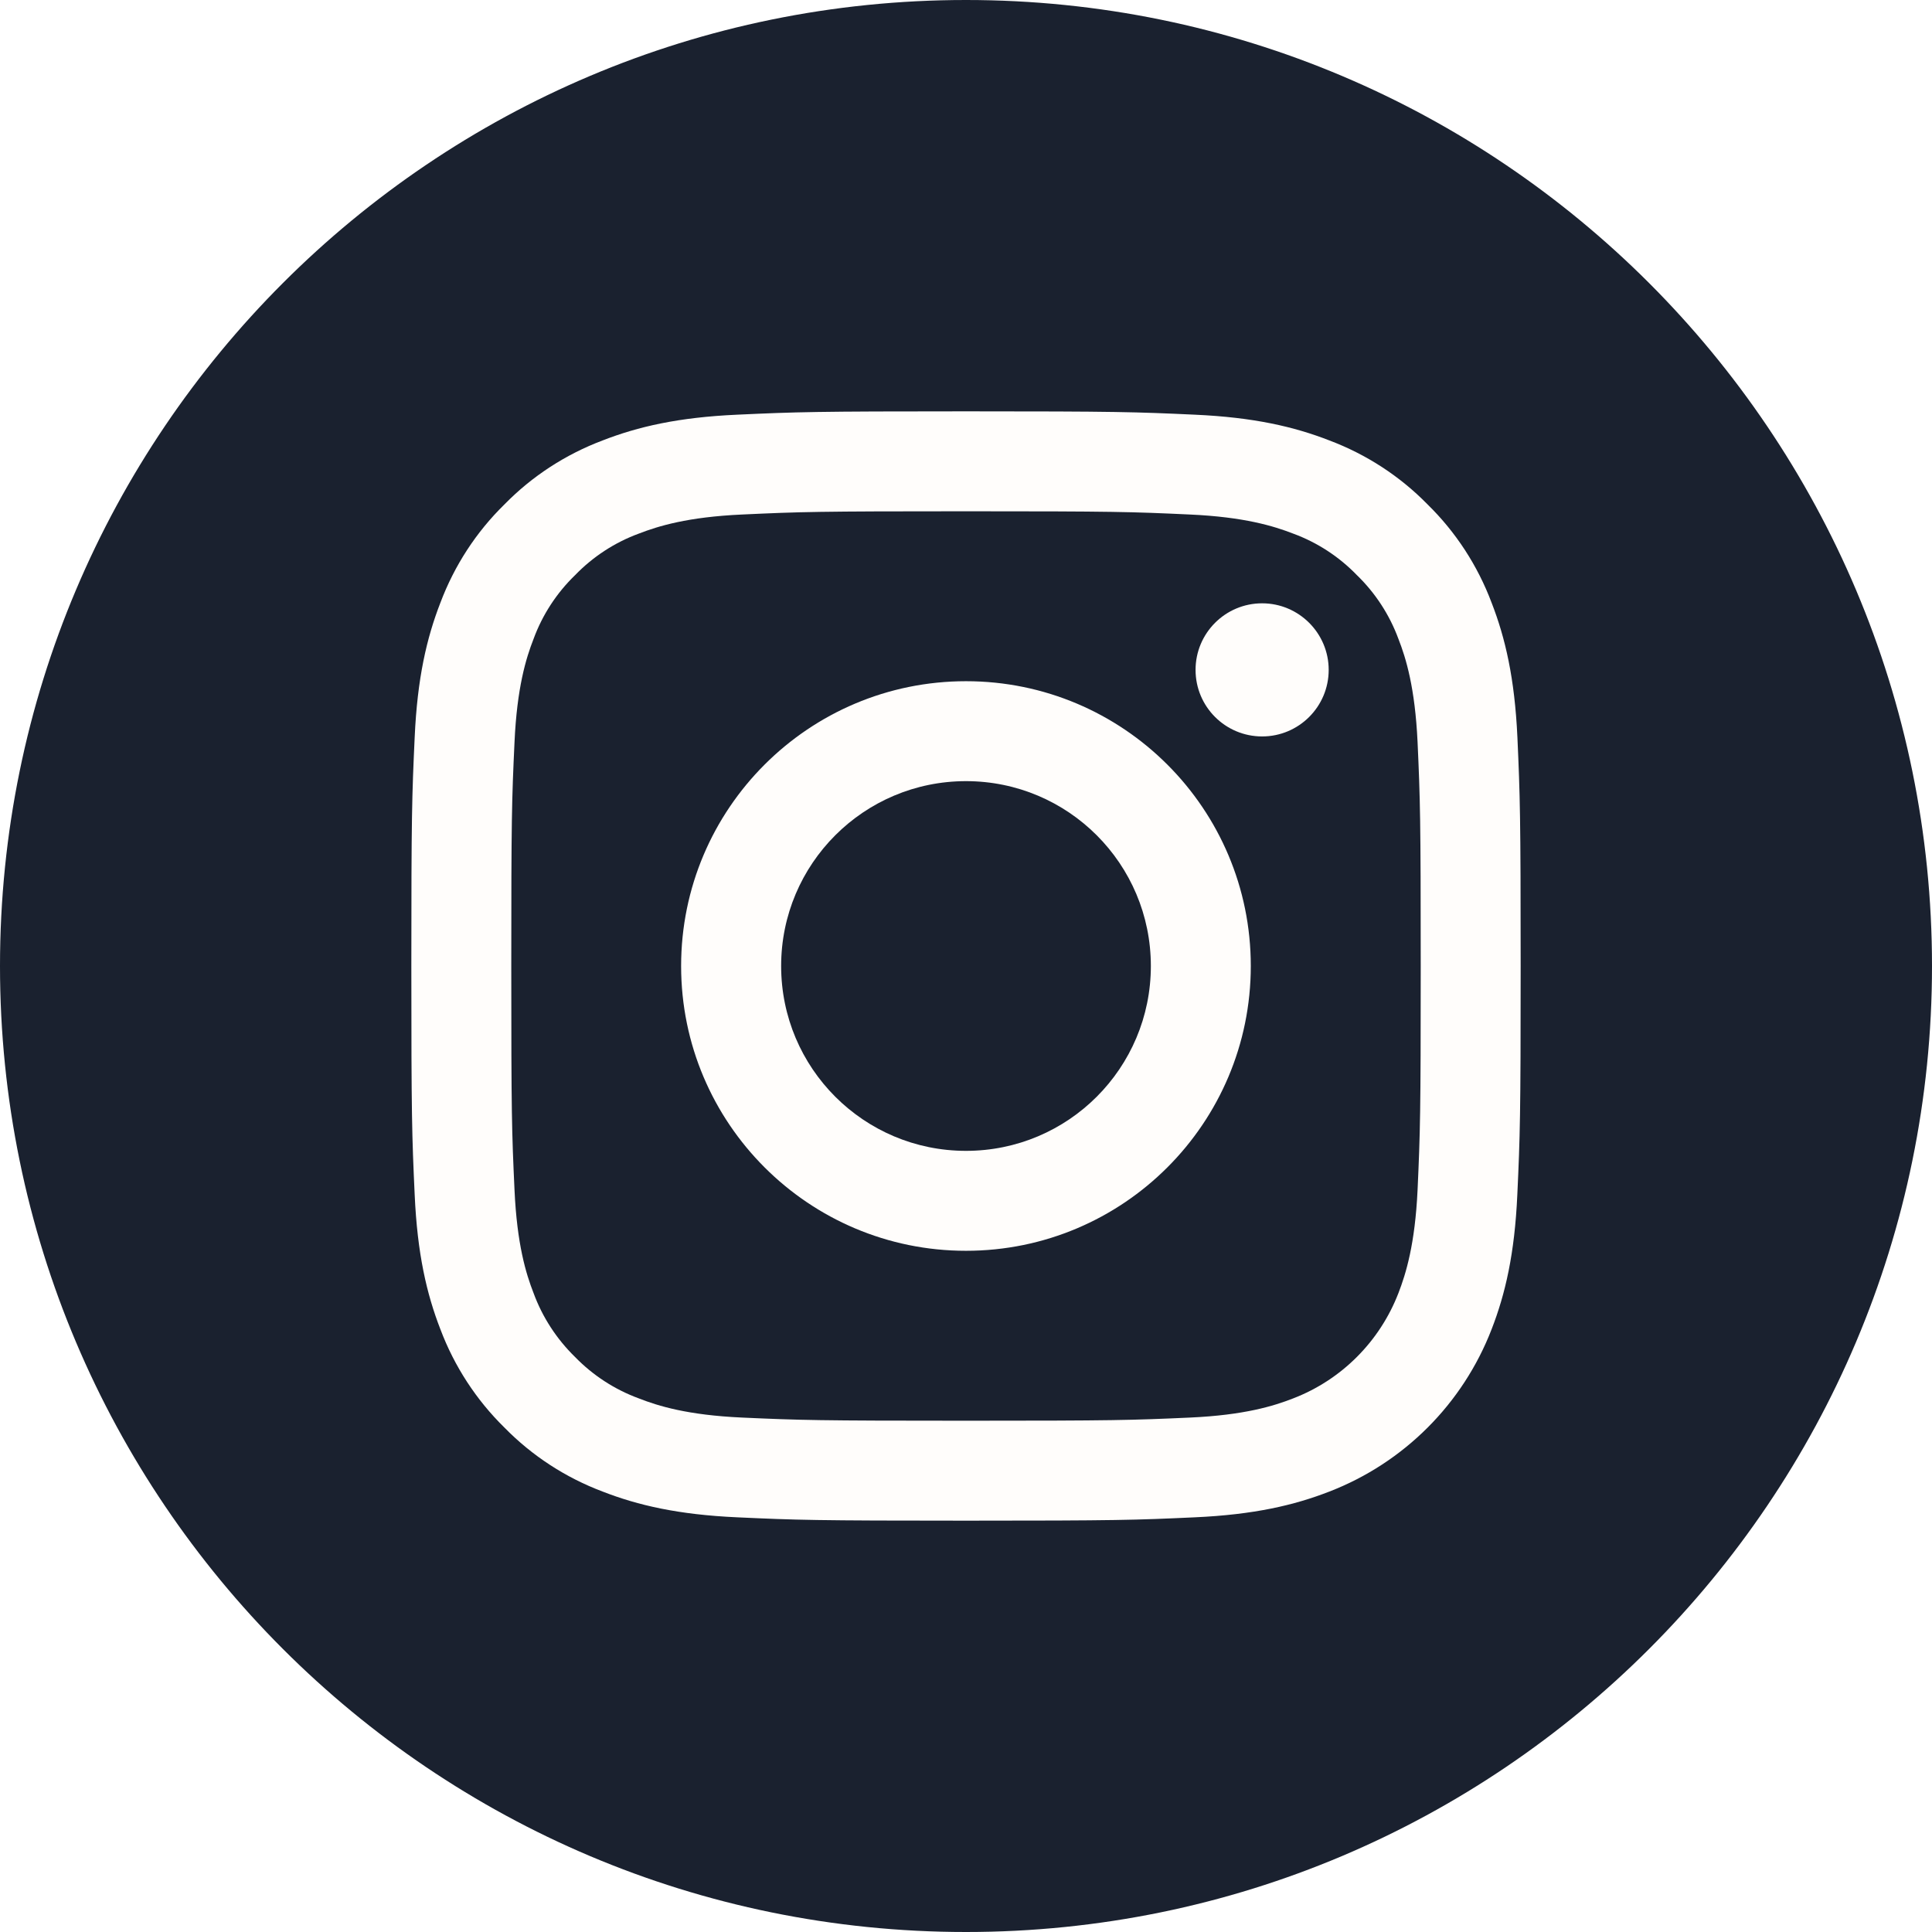
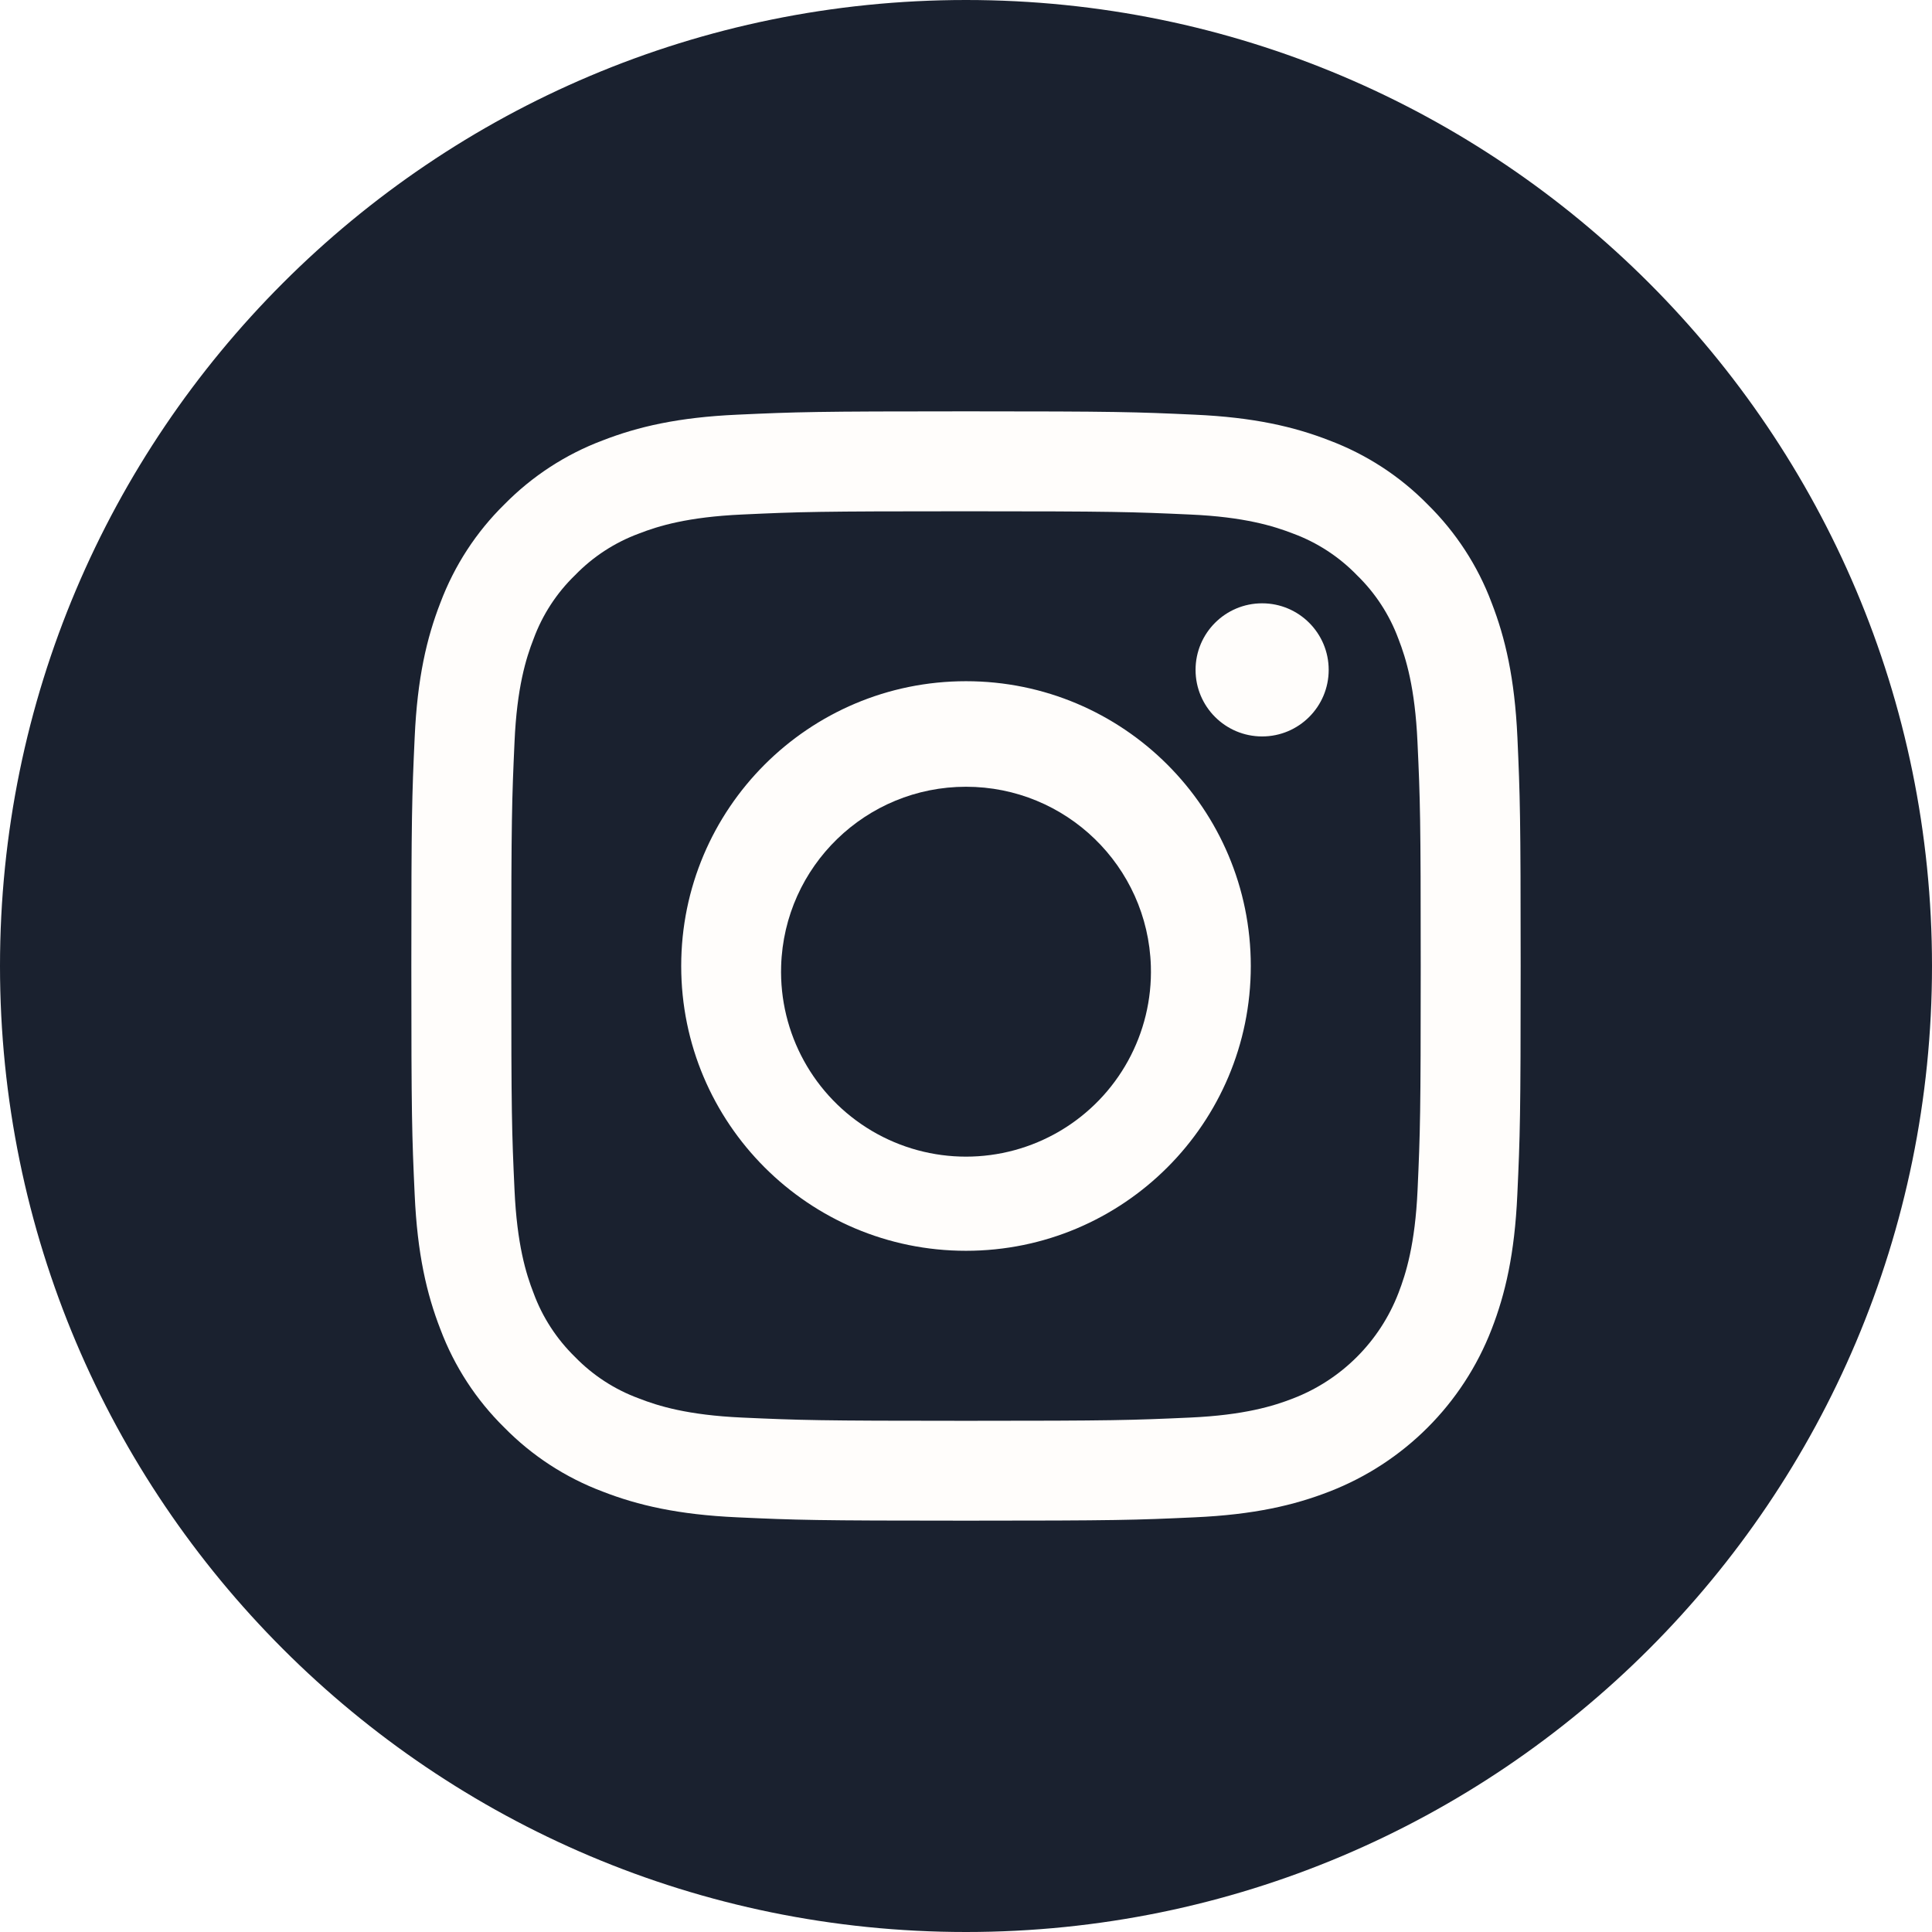
- <svg xmlns="http://www.w3.org/2000/svg" width="22" height="22" viewBox="0 0 22 22" fill="none">
+ <svg xmlns="http://www.w3.org/2000/svg" width="22" height="22" fill="none">
  <circle cx="11" cy="11" r="11" fill="#FFFDFB" />
-   <path d="M13.105 11C13.105 12.163 12.163 13.105 11 13.105C9.837 13.105 8.895 12.163 8.895 11C8.895 9.837 9.837 8.895 11 8.895C12.163 8.895 13.105 9.837 13.105 11Z" fill="#1A212F" />
-   <path d="M15.924 7.275C15.823 7.001 15.661 6.752 15.451 6.549C15.248 6.339 15 6.177 14.725 6.076C14.503 5.99 14.168 5.887 13.552 5.859C12.886 5.828 12.687 5.822 11 5.822C9.313 5.822 9.114 5.828 8.448 5.859C7.832 5.887 7.497 5.99 7.275 6.076C7 6.177 6.752 6.339 6.549 6.549C6.339 6.752 6.177 7 6.076 7.275C5.989 7.497 5.887 7.832 5.859 8.448C5.828 9.114 5.822 9.314 5.822 11C5.822 12.687 5.828 12.886 5.859 13.553C5.887 14.168 5.989 14.503 6.076 14.725C6.177 15 6.339 15.248 6.548 15.452C6.752 15.662 7 15.823 7.275 15.924C7.497 16.011 7.832 16.114 8.448 16.142C9.114 16.172 9.313 16.178 11 16.178C12.687 16.178 12.886 16.172 13.552 16.142C14.168 16.114 14.503 16.011 14.725 15.924C15.276 15.712 15.711 15.276 15.924 14.725C16.01 14.503 16.113 14.168 16.142 13.553C16.172 12.886 16.178 12.687 16.178 11C16.178 9.314 16.172 9.114 16.142 8.448C16.113 7.832 16.011 7.497 15.924 7.275ZM11 14.243C9.209 14.243 7.756 12.791 7.756 11C7.756 9.209 9.209 7.757 11 7.757C12.791 7.757 14.243 9.209 14.243 11C14.243 12.791 12.791 14.243 11 14.243ZM14.372 8.386C13.953 8.386 13.614 8.047 13.614 7.628C13.614 7.21 13.953 6.87 14.372 6.87C14.79 6.87 15.13 7.21 15.13 7.628C15.13 8.047 14.79 8.386 14.372 8.386Z" fill="#1A212F" />
-   <path d="M11 0C4.926 0 0 4.926 0 11C0 17.074 4.926 22 11 22C17.074 22 22 17.074 22 11C22 4.926 17.074 0 11 0ZM17.278 13.604C17.248 14.277 17.141 14.736 16.985 15.137C16.657 15.986 15.986 16.657 15.137 16.985C14.736 17.141 14.277 17.248 13.604 17.278C12.931 17.309 12.716 17.316 11 17.316C9.285 17.316 9.07 17.309 8.396 17.278C7.724 17.248 7.264 17.141 6.863 16.985C6.441 16.826 6.059 16.578 5.744 16.256C5.423 15.941 5.174 15.559 5.015 15.137C4.859 14.736 4.752 14.277 4.722 13.604C4.691 12.931 4.684 12.715 4.684 11C4.684 9.285 4.691 9.069 4.722 8.396C4.752 7.723 4.859 7.264 5.015 6.863C5.174 6.441 5.422 6.059 5.744 5.744C6.059 5.422 6.441 5.174 6.863 5.015C7.264 4.859 7.723 4.752 8.396 4.722C9.069 4.691 9.285 4.684 11 4.684C12.715 4.684 12.931 4.691 13.604 4.722C14.277 4.752 14.736 4.859 15.137 5.015C15.559 5.174 15.941 5.422 16.256 5.744C16.578 6.059 16.826 6.441 16.985 6.863C17.141 7.264 17.248 7.723 17.279 8.396C17.309 9.069 17.316 9.285 17.316 11C17.316 12.715 17.309 12.931 17.278 13.604Z" fill="#1A212F" />
+   <path d="M13.105 11a2.106 2.106 0 11-4.21 0 2.106 2.106 0 014.21 0z" fill="#1A212F" />
+   <path d="M15.924 7.275a1.958 1.958 0 00-.473-.726 1.956 1.956 0 00-.726-.473c-.222-.086-.557-.19-1.173-.217-.666-.03-.865-.037-2.552-.037s-1.886.006-2.552.037c-.616.028-.95.13-1.173.217a1.954 1.954 0 00-.726.473 1.94 1.94 0 00-.473.726c-.087.222-.19.557-.217 1.173-.03.666-.037.866-.037 2.552 0 1.687.006 1.886.037 2.553.028.615.13.95.217 1.172.101.275.263.523.472.727.204.21.452.371.727.472.222.087.557.19 1.173.218.666.03.865.037 2.552.037s1.886-.007 2.552-.037c.616-.028.95-.131 1.173-.218a2.092 2.092 0 001.199-1.199c.086-.222.19-.556.218-1.172.03-.667.036-.866.036-2.553 0-1.686-.006-1.886-.037-2.552-.028-.616-.13-.95-.217-1.173zM11 14.243a3.243 3.243 0 110-6.486 3.243 3.243 0 010 6.486zm3.372-5.857a.758.758 0 110-1.516.758.758 0 010 1.516z" fill="#1A212F" />
+   <path d="M11 0C4.926 0 0 4.926 0 11s4.926 11 11 11 11-4.926 11-11S17.074 0 11 0zm6.278 13.604c-.03.673-.137 1.132-.293 1.533a3.23 3.23 0 01-1.848 1.848c-.401.156-.86.263-1.533.293-.673.031-.888.038-2.604.038-1.715 0-1.93-.007-2.604-.038-.672-.03-1.132-.137-1.533-.293a3.095 3.095 0 01-1.12-.729 3.095 3.095 0 01-.728-1.119c-.156-.401-.263-.86-.293-1.533-.031-.673-.038-.889-.038-2.604s.007-1.93.038-2.604c.03-.673.137-1.132.293-1.533.159-.422.407-.804.729-1.12.315-.32.697-.57 1.119-.728.401-.156.86-.263 1.533-.293.673-.031.889-.038 2.604-.038s1.93.007 2.604.038c.673.03 1.132.137 1.533.293.422.159.804.407 1.12.729.32.315.57.697.728 1.119.156.401.263.86.294 1.533.03.673.037.889.037 2.604s-.007 1.93-.038 2.604z" fill="#1A212F" />
</svg>
